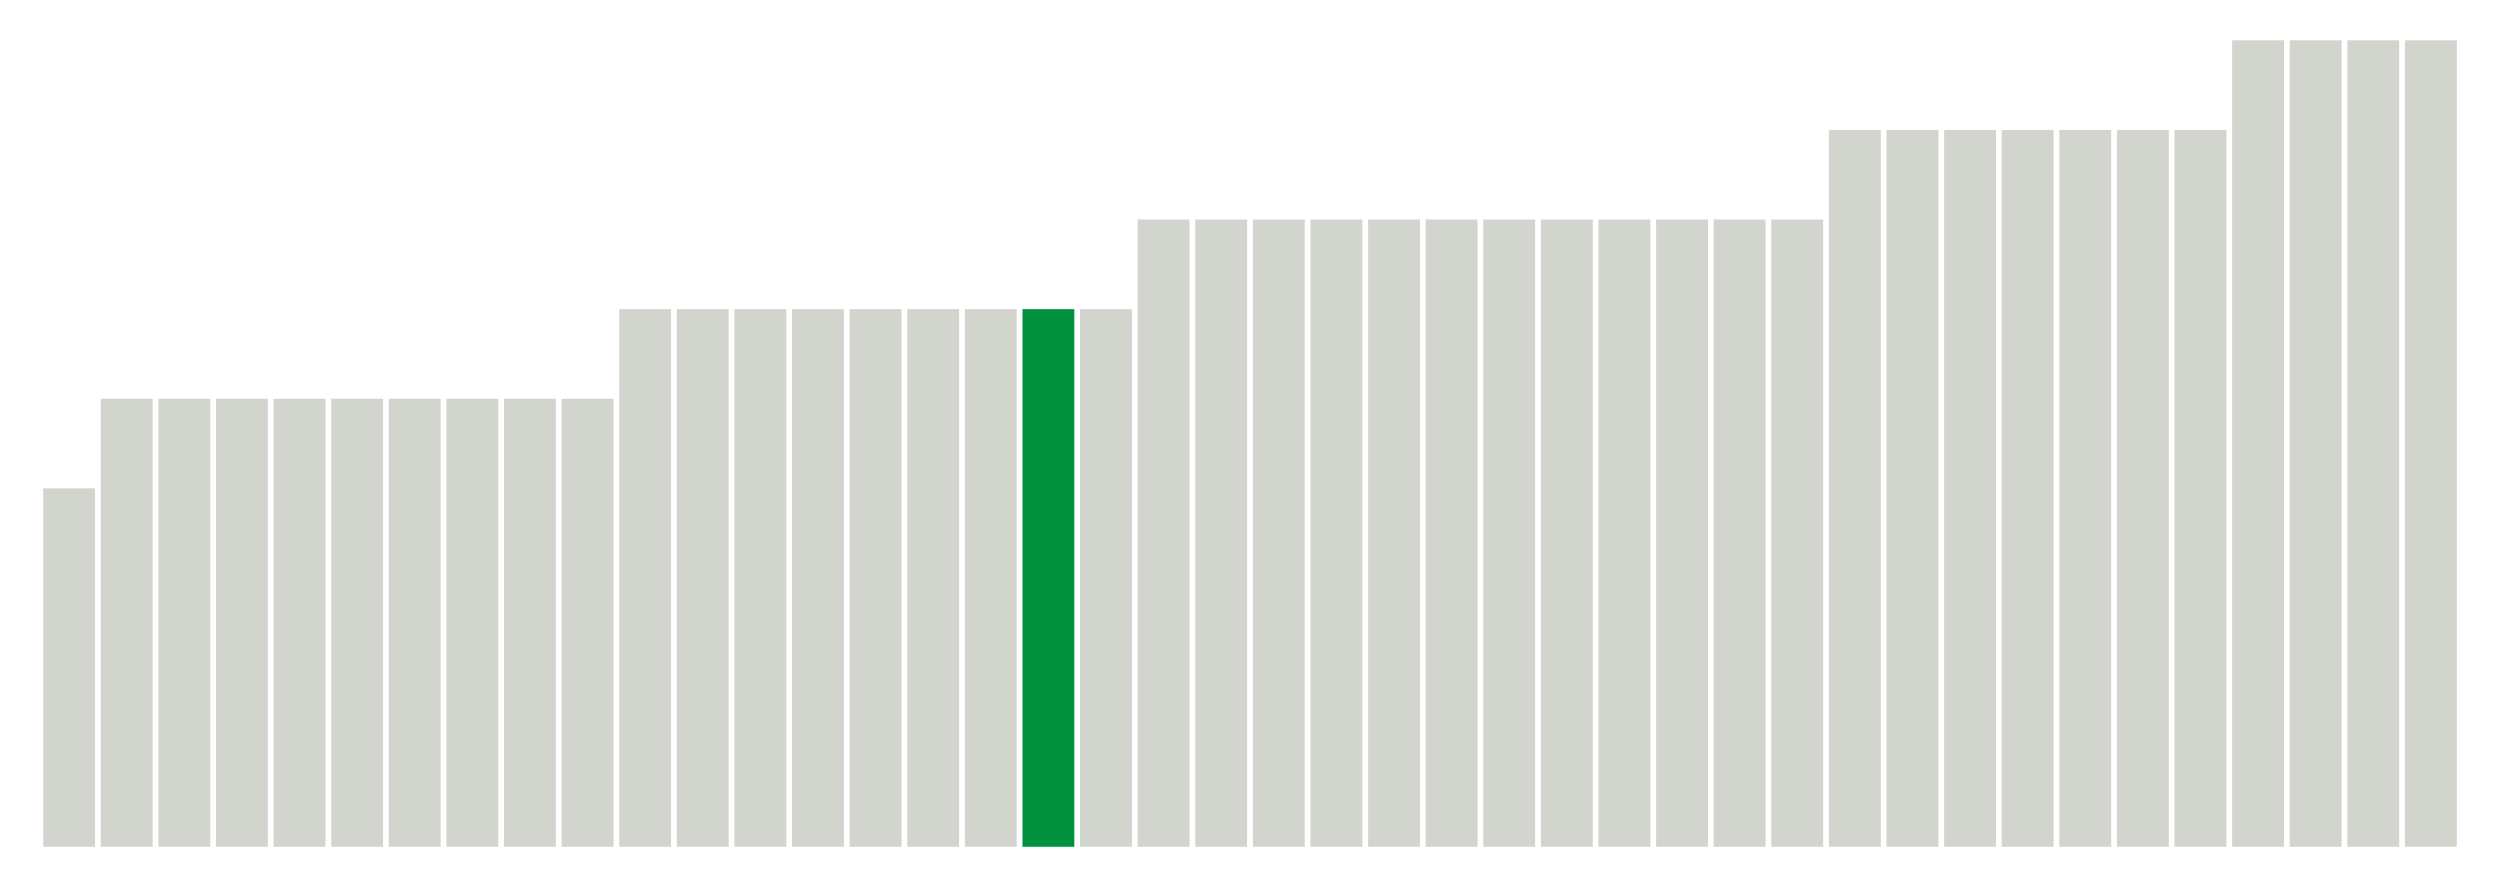
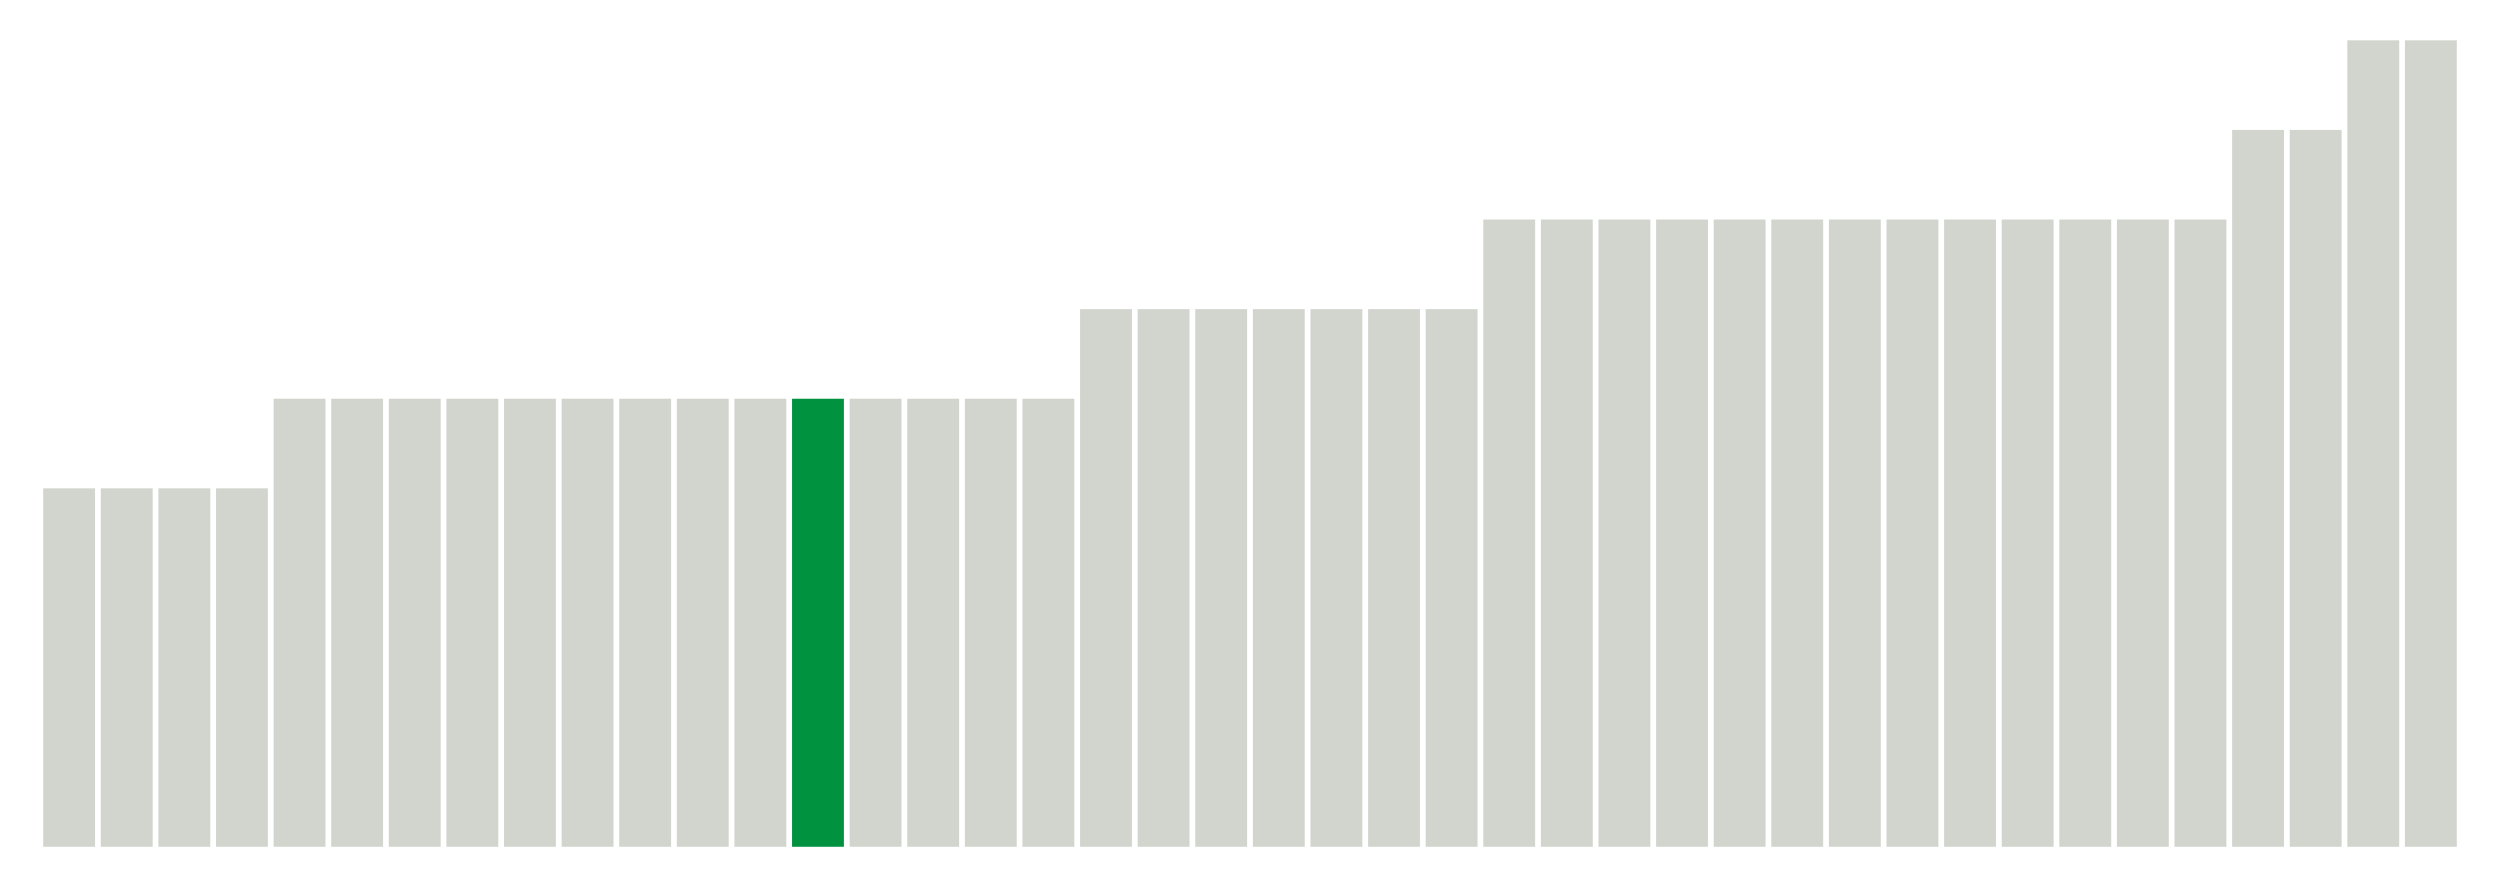
<svg xmlns="http://www.w3.org/2000/svg" version="1.1" class="marks" width="310" height="110">
  <g fill="none" stroke-miterlimit="10" transform="translate(5,5)">
    <g class="mark-group role-frame root" role="graphics-object" aria-roledescription="group mark container">
      <g transform="translate(0,0)">
        <path class="background" aria-hidden="true" d="M0,0h300v100h-300Z" stroke="#ddd" stroke-width="0" />
        <g>
          <g class="mark-rect role-mark marks" role="graphics-object" aria-roledescription="rect mark container">
-             <path aria-label="neighborhood: Rockaways; unmodified_data_value_geo_entity: 0.4" role="graphics-symbol" aria-roledescription="bar" d="M0.357,55.556h6.429v44.444h-6.429Z" fill="#D2D4CE" />
-             <path aria-label="neighborhood: Borough Park; unmodified_data_value_geo_entity: 0.5" role="graphics-symbol" aria-roledescription="bar" d="M7.5,44.444h6.429v55.556h-6.429Z" fill="#D2D4CE" />
-             <path aria-label="neighborhood: Canarsie - Flatlands; unmodified_data_value_geo_entity: 0.5" role="graphics-symbol" aria-roledescription="bar" d="M14.643,44.444h6.429v55.556h-6.429Z" fill="#D2D4CE" />
-             <path aria-label="neighborhood: Coney Island - Sheepshead Bay; unmodified_data_value_geo_entity: 0.5" role="graphics-symbol" aria-roledescription="bar" d="M21.786,44.444h6.429v55.556h-6.429Z" fill="#D2D4CE" />
-             <path aria-label="neighborhood: Bayside - Little Neck; unmodified_data_value_geo_entity: 0.5" role="graphics-symbol" aria-roledescription="bar" d="M28.929,44.444h6.429v55.556h-6.429Z" fill="#D2D4CE" />
-             <path aria-label="neighborhood: Southwest Queens; unmodified_data_value_geo_entity: 0.5" role="graphics-symbol" aria-roledescription="bar" d="M36.071,44.444h6.429v55.556h-6.429Z" fill="#D2D4CE" />
-             <path aria-label="neighborhood: Southeast Queens; unmodified_data_value_geo_entity: 0.5" role="graphics-symbol" aria-roledescription="bar" d="M43.214,44.444h6.429v55.556h-6.429Z" fill="#D2D4CE" />
-             <path aria-label="neighborhood: Stapleton - St. George; unmodified_data_value_geo_entity: 0.5" role="graphics-symbol" aria-roledescription="bar" d="M50.357,44.444h6.429v55.556h-6.429Z" fill="#D2D4CE" />
-             <path aria-label="neighborhood: Willowbrook; unmodified_data_value_geo_entity: 0.5" role="graphics-symbol" aria-roledescription="bar" d="M57.5,44.444h6.429v55.556h-6.429Z" fill="#D2D4CE" />
-             <path aria-label="neighborhood: South Beach - Tottenville; unmodified_data_value_geo_entity: 0.5" role="graphics-symbol" aria-roledescription="bar" d="M64.643,44.444h6.429v55.556h-6.429Z" fill="#D2D4CE" />
-             <path aria-label="neighborhood: Bedford Stuyvesant - Crown Heights; unmodified_data_value_geo_entity: 0.6" role="graphics-symbol" aria-roledescription="bar" d="M71.786,33.333h6.429v66.667h-6.429Z" fill="#D2D4CE" />
-             <path aria-label="neighborhood: East New York; unmodified_data_value_geo_entity: 0.6" role="graphics-symbol" aria-roledescription="bar" d="M78.929,33.333h6.429v66.667h-6.429Z" fill="#D2D4CE" />
-             <path aria-label="neighborhood: East Flatbush - Flatbush; unmodified_data_value_geo_entity: 0.6" role="graphics-symbol" aria-roledescription="bar" d="M86.071,33.333h6.429v66.667h-6.429Z" fill="#D2D4CE" />
-             <path aria-label="neighborhood: Bensonhurst - Bay Ridge; unmodified_data_value_geo_entity: 0.6" role="graphics-symbol" aria-roledescription="bar" d="M93.214,33.333h6.429v66.667h-6.429Z" fill="#D2D4CE" />
-             <path aria-label="neighborhood: Flushing - Clearview; unmodified_data_value_geo_entity: 0.6" role="graphics-symbol" aria-roledescription="bar" d="M100.357,33.333h6.429v66.667h-6.429Z" fill="#D2D4CE" />
-             <path aria-label="neighborhood: Ridgewood - Forest Hills; unmodified_data_value_geo_entity: 0.6" role="graphics-symbol" aria-roledescription="bar" d="M107.5,33.333h6.429v66.667h-6.429Z" fill="#D2D4CE" />
-             <path aria-label="neighborhood: Fresh Meadows; unmodified_data_value_geo_entity: 0.6" role="graphics-symbol" aria-roledescription="bar" d="M114.643,33.333h6.429v66.667h-6.429Z" fill="#D2D4CE" />
-             <path aria-label="neighborhood: Jamaica; unmodified_data_value_geo_entity: 0.6" role="graphics-symbol" aria-roledescription="bar" d="M121.786,33.333h6.429v66.667h-6.429Z" fill="#00923E" />
-             <path aria-label="neighborhood: Port Richmond; unmodified_data_value_geo_entity: 0.6" role="graphics-symbol" aria-roledescription="bar" d="M128.929,33.333h6.429v66.667h-6.429Z" fill="#D2D4CE" />
-             <path aria-label="neighborhood: Kingsbridge - Riverdale; unmodified_data_value_geo_entity: 0.7" role="graphics-symbol" aria-roledescription="bar" d="M136.071,22.222h6.429v77.778h-6.429Z" fill="#D2D4CE" />
-             <path aria-label="neighborhood: Northeast Bronx; unmodified_data_value_geo_entity: 0.7" role="graphics-symbol" aria-roledescription="bar" d="M143.214,22.222h6.429v77.778h-6.429Z" fill="#D2D4CE" />
-             <path aria-label="neighborhood: Fordham - Bronx Pk; unmodified_data_value_geo_entity: 0.7" role="graphics-symbol" aria-roledescription="bar" d="M150.357,22.222h6.429v77.778h-6.429Z" fill="#D2D4CE" />
-             <path aria-label="neighborhood: Pelham - Throgs Neck; unmodified_data_value_geo_entity: 0.7" role="graphics-symbol" aria-roledescription="bar" d="M157.5,22.222h6.429v77.778h-6.429Z" fill="#D2D4CE" />
-             <path aria-label="neighborhood: High Bridge - Morrisania; unmodified_data_value_geo_entity: 0.7" role="graphics-symbol" aria-roledescription="bar" d="M164.643,22.222h6.429v77.778h-6.429Z" fill="#D2D4CE" />
-             <path aria-label="neighborhood: Downtown - Heights - Slope; unmodified_data_value_geo_entity: 0.7" role="graphics-symbol" aria-roledescription="bar" d="M171.786,22.222h6.429v77.778h-6.429Z" fill="#D2D4CE" />
-             <path aria-label="neighborhood: Sunset Park; unmodified_data_value_geo_entity: 0.7" role="graphics-symbol" aria-roledescription="bar" d="M178.929,22.222h6.429v77.778h-6.429Z" fill="#D2D4CE" />
-             <path aria-label="neighborhood: Williamsburg - Bushwick; unmodified_data_value_geo_entity: 0.7" role="graphics-symbol" aria-roledescription="bar" d="M186.071,22.222h6.429v77.778h-6.429Z" fill="#D2D4CE" />
-             <path aria-label="neighborhood: Central Harlem - Morningside Heights; unmodified_data_value_geo_entity: 0.7" role="graphics-symbol" aria-roledescription="bar" d="M193.214,22.222h6.429v77.778h-6.429Z" fill="#D2D4CE" />
-             <path aria-label="neighborhood: East Harlem; unmodified_data_value_geo_entity: 0.7" role="graphics-symbol" aria-roledescription="bar" d="M200.357,22.222h6.429v77.778h-6.429Z" fill="#D2D4CE" />
-             <path aria-label="neighborhood: Upper West Side; unmodified_data_value_geo_entity: 0.7" role="graphics-symbol" aria-roledescription="bar" d="M207.5,22.222h6.429v77.778h-6.429Z" fill="#D2D4CE" />
-             <path aria-label="neighborhood: Upper East Side; unmodified_data_value_geo_entity: 0.7" role="graphics-symbol" aria-roledescription="bar" d="M214.643,22.222h6.429v77.778h-6.429Z" fill="#D2D4CE" />
-             <path aria-label="neighborhood: Crotona -Tremont; unmodified_data_value_geo_entity: 0.8" role="graphics-symbol" aria-roledescription="bar" d="M221.786,11.111h6.429v88.889h-6.429Z" fill="#D2D4CE" />
-             <path aria-label="neighborhood: Hunts Point - Mott Haven; unmodified_data_value_geo_entity: 0.8" role="graphics-symbol" aria-roledescription="bar" d="M228.929,11.111h6.429v88.889h-6.429Z" fill="#D2D4CE" />
-             <path aria-label="neighborhood: Washington Heights; unmodified_data_value_geo_entity: 0.8" role="graphics-symbol" aria-roledescription="bar" d="M236.071,11.111h6.429v88.889h-6.429Z" fill="#D2D4CE" />
-             <path aria-label="neighborhood: Union Square - Lower East Side; unmodified_data_value_geo_entity: 0.8" role="graphics-symbol" aria-roledescription="bar" d="M243.214,11.111h6.429v88.889h-6.429Z" fill="#D2D4CE" />
-             <path aria-label="neighborhood: Lower Manhattan; unmodified_data_value_geo_entity: 0.8" role="graphics-symbol" aria-roledescription="bar" d="M250.357,11.111h6.429v88.889h-6.429Z" fill="#D2D4CE" />
-             <path aria-label="neighborhood: Long Island City - Astoria; unmodified_data_value_geo_entity: 0.8" role="graphics-symbol" aria-roledescription="bar" d="M257.5,11.111h6.429v88.889h-6.429Z" fill="#D2D4CE" />
-             <path aria-label="neighborhood: West Queens; unmodified_data_value_geo_entity: 0.8" role="graphics-symbol" aria-roledescription="bar" d="M264.643,11.111h6.429v88.889h-6.429Z" fill="#D2D4CE" />
-             <path aria-label="neighborhood: Greenpoint; unmodified_data_value_geo_entity: 0.9" role="graphics-symbol" aria-roledescription="bar" d="M271.786,0h6.429v100h-6.429Z" fill="#D2D4CE" />
-             <path aria-label="neighborhood: Chelsea - Clinton; unmodified_data_value_geo_entity: 0.9" role="graphics-symbol" aria-roledescription="bar" d="M278.929,0h6.429v100h-6.429Z" fill="#D2D4CE" />
-             <path aria-label="neighborhood: Gramercy Park - Murray Hill; unmodified_data_value_geo_entity: 0.9" role="graphics-symbol" aria-roledescription="bar" d="M286.071,0h6.429v100h-6.429Z" fill="#D2D4CE" />
+             <path aria-label="neighborhood: Canarsie - Flatlands; unmodified_data_value_geo_entity: 0.4" role="graphics-symbol" aria-roledescription="bar" d="M0.357,55.556h6.429v44.444h-6.429Z" fill="#D2D4CE" />
+             <path aria-label="neighborhood: Coney Island - Sheepshead Bay; unmodified_data_value_geo_entity: 0.4" role="graphics-symbol" aria-roledescription="bar" d="M7.5,55.556h6.429v44.444h-6.429Z" fill="#D2D4CE" />
+             <path aria-label="neighborhood: Rockaways; unmodified_data_value_geo_entity: 0.4" role="graphics-symbol" aria-roledescription="bar" d="M14.643,55.556h6.429v44.444h-6.429Z" fill="#D2D4CE" />
+             <path aria-label="neighborhood: South Beach - Tottenville; unmodified_data_value_geo_entity: 0.4" role="graphics-symbol" aria-roledescription="bar" d="M21.786,55.556h6.429v44.444h-6.429Z" fill="#D2D4CE" />
+             <path aria-label="neighborhood: East New York; unmodified_data_value_geo_entity: 0.5" role="graphics-symbol" aria-roledescription="bar" d="M28.929,44.444h6.429v55.556h-6.429Z" fill="#D2D4CE" />
+             <path aria-label="neighborhood: Borough Park; unmodified_data_value_geo_entity: 0.5" role="graphics-symbol" aria-roledescription="bar" d="M36.071,44.444h6.429v55.556h-6.429Z" fill="#D2D4CE" />
+             <path aria-label="neighborhood: East Flatbush - Flatbush; unmodified_data_value_geo_entity: 0.5" role="graphics-symbol" aria-roledescription="bar" d="M43.214,44.444h6.429v55.556h-6.429Z" fill="#D2D4CE" />
+             <path aria-label="neighborhood: Bensonhurst - Bay Ridge; unmodified_data_value_geo_entity: 0.5" role="graphics-symbol" aria-roledescription="bar" d="M50.357,44.444h6.429v55.556h-6.429Z" fill="#D2D4CE" />
+             <path aria-label="neighborhood: Flushing - Clearview; unmodified_data_value_geo_entity: 0.5" role="graphics-symbol" aria-roledescription="bar" d="M57.5,44.444h6.429v55.556h-6.429Z" fill="#D2D4CE" />
+             <path aria-label="neighborhood: Bayside - Little Neck; unmodified_data_value_geo_entity: 0.5" role="graphics-symbol" aria-roledescription="bar" d="M64.643,44.444h6.429v55.556h-6.429Z" fill="#D2D4CE" />
+             <path aria-label="neighborhood: Ridgewood - Forest Hills; unmodified_data_value_geo_entity: 0.5" role="graphics-symbol" aria-roledescription="bar" d="M71.786,44.444h6.429v55.556h-6.429Z" fill="#D2D4CE" />
+             <path aria-label="neighborhood: Fresh Meadows; unmodified_data_value_geo_entity: 0.5" role="graphics-symbol" aria-roledescription="bar" d="M78.929,44.444h6.429v55.556h-6.429Z" fill="#D2D4CE" />
+             <path aria-label="neighborhood: Southwest Queens; unmodified_data_value_geo_entity: 0.5" role="graphics-symbol" aria-roledescription="bar" d="M86.071,44.444h6.429v55.556h-6.429Z" fill="#D2D4CE" />
+             <path aria-label="neighborhood: Jamaica; unmodified_data_value_geo_entity: 0.5" role="graphics-symbol" aria-roledescription="bar" d="M93.214,44.444h6.429v55.556h-6.429Z" fill="#00923E" />
+             <path aria-label="neighborhood: Southeast Queens; unmodified_data_value_geo_entity: 0.5" role="graphics-symbol" aria-roledescription="bar" d="M100.357,44.444h6.429v55.556h-6.429Z" fill="#D2D4CE" />
+             <path aria-label="neighborhood: Port Richmond; unmodified_data_value_geo_entity: 0.5" role="graphics-symbol" aria-roledescription="bar" d="M107.5,44.444h6.429v55.556h-6.429Z" fill="#D2D4CE" />
+             <path aria-label="neighborhood: Stapleton - St. George; unmodified_data_value_geo_entity: 0.5" role="graphics-symbol" aria-roledescription="bar" d="M114.643,44.444h6.429v55.556h-6.429Z" fill="#D2D4CE" />
+             <path aria-label="neighborhood: Willowbrook; unmodified_data_value_geo_entity: 0.5" role="graphics-symbol" aria-roledescription="bar" d="M121.786,44.444h6.429v55.556h-6.429Z" fill="#D2D4CE" />
+             <path aria-label="neighborhood: Northeast Bronx; unmodified_data_value_geo_entity: 0.6" role="graphics-symbol" aria-roledescription="bar" d="M128.929,33.333h6.429v66.667h-6.429Z" fill="#D2D4CE" />
+             <path aria-label="neighborhood: Pelham - Throgs Neck; unmodified_data_value_geo_entity: 0.6" role="graphics-symbol" aria-roledescription="bar" d="M136.071,33.333h6.429v66.667h-6.429Z" fill="#D2D4CE" />
+             <path aria-label="neighborhood: Downtown - Heights - Slope; unmodified_data_value_geo_entity: 0.6" role="graphics-symbol" aria-roledescription="bar" d="M143.214,33.333h6.429v66.667h-6.429Z" fill="#D2D4CE" />
+             <path aria-label="neighborhood: Bedford Stuyvesant - Crown Heights; unmodified_data_value_geo_entity: 0.6" role="graphics-symbol" aria-roledescription="bar" d="M150.357,33.333h6.429v66.667h-6.429Z" fill="#D2D4CE" />
+             <path aria-label="neighborhood: Sunset Park; unmodified_data_value_geo_entity: 0.6" role="graphics-symbol" aria-roledescription="bar" d="M157.5,33.333h6.429v66.667h-6.429Z" fill="#D2D4CE" />
+             <path aria-label="neighborhood: Williamsburg - Bushwick; unmodified_data_value_geo_entity: 0.6" role="graphics-symbol" aria-roledescription="bar" d="M164.643,33.333h6.429v66.667h-6.429Z" fill="#D2D4CE" />
+             <path aria-label="neighborhood: West Queens; unmodified_data_value_geo_entity: 0.6" role="graphics-symbol" aria-roledescription="bar" d="M171.786,33.333h6.429v66.667h-6.429Z" fill="#D2D4CE" />
+             <path aria-label="neighborhood: Kingsbridge - Riverdale; unmodified_data_value_geo_entity: 0.7" role="graphics-symbol" aria-roledescription="bar" d="M178.929,22.222h6.429v77.778h-6.429Z" fill="#D2D4CE" />
+             <path aria-label="neighborhood: Fordham - Bronx Pk; unmodified_data_value_geo_entity: 0.7" role="graphics-symbol" aria-roledescription="bar" d="M186.071,22.222h6.429v77.778h-6.429Z" fill="#D2D4CE" />
+             <path aria-label="neighborhood: Crotona -Tremont; unmodified_data_value_geo_entity: 0.7" role="graphics-symbol" aria-roledescription="bar" d="M193.214,22.222h6.429v77.778h-6.429Z" fill="#D2D4CE" />
+             <path aria-label="neighborhood: High Bridge - Morrisania; unmodified_data_value_geo_entity: 0.7" role="graphics-symbol" aria-roledescription="bar" d="M200.357,22.222h6.429v77.778h-6.429Z" fill="#D2D4CE" />
+             <path aria-label="neighborhood: Hunts Point - Mott Haven; unmodified_data_value_geo_entity: 0.7" role="graphics-symbol" aria-roledescription="bar" d="M207.5,22.222h6.429v77.778h-6.429Z" fill="#D2D4CE" />
+             <path aria-label="neighborhood: Greenpoint; unmodified_data_value_geo_entity: 0.7" role="graphics-symbol" aria-roledescription="bar" d="M214.643,22.222h6.429v77.778h-6.429Z" fill="#D2D4CE" />
+             <path aria-label="neighborhood: Washington Heights; unmodified_data_value_geo_entity: 0.7" role="graphics-symbol" aria-roledescription="bar" d="M221.786,22.222h6.429v77.778h-6.429Z" fill="#D2D4CE" />
+             <path aria-label="neighborhood: Central Harlem - Morningside Heights; unmodified_data_value_geo_entity: 0.7" role="graphics-symbol" aria-roledescription="bar" d="M228.929,22.222h6.429v77.778h-6.429Z" fill="#D2D4CE" />
+             <path aria-label="neighborhood: East Harlem; unmodified_data_value_geo_entity: 0.7" role="graphics-symbol" aria-roledescription="bar" d="M236.071,22.222h6.429v77.778h-6.429Z" fill="#D2D4CE" />
+             <path aria-label="neighborhood: Upper West Side; unmodified_data_value_geo_entity: 0.7" role="graphics-symbol" aria-roledescription="bar" d="M243.214,22.222h6.429v77.778h-6.429Z" fill="#D2D4CE" />
+             <path aria-label="neighborhood: Upper East Side; unmodified_data_value_geo_entity: 0.7" role="graphics-symbol" aria-roledescription="bar" d="M250.357,22.222h6.429v77.778h-6.429Z" fill="#D2D4CE" />
+             <path aria-label="neighborhood: Union Square - Lower East Side; unmodified_data_value_geo_entity: 0.7" role="graphics-symbol" aria-roledescription="bar" d="M257.5,22.222h6.429v77.778h-6.429Z" fill="#D2D4CE" />
+             <path aria-label="neighborhood: Long Island City - Astoria; unmodified_data_value_geo_entity: 0.7" role="graphics-symbol" aria-roledescription="bar" d="M264.643,22.222h6.429v77.778h-6.429Z" fill="#D2D4CE" />
+             <path aria-label="neighborhood: Gramercy Park - Murray Hill; unmodified_data_value_geo_entity: 0.8" role="graphics-symbol" aria-roledescription="bar" d="M271.786,11.111h6.429v88.889h-6.429Z" fill="#D2D4CE" />
+             <path aria-label="neighborhood: Lower Manhattan; unmodified_data_value_geo_entity: 0.8" role="graphics-symbol" aria-roledescription="bar" d="M278.929,11.111h6.429v88.889h-6.429Z" fill="#D2D4CE" />
+             <path aria-label="neighborhood: Chelsea - Clinton; unmodified_data_value_geo_entity: 0.9" role="graphics-symbol" aria-roledescription="bar" d="M286.071,0h6.429v100h-6.429Z" fill="#D2D4CE" />
            <path aria-label="neighborhood: Greenwich Village - SoHo; unmodified_data_value_geo_entity: 0.9" role="graphics-symbol" aria-roledescription="bar" d="M293.214,0h6.429v100h-6.429Z" fill="#D2D4CE" />
          </g>
        </g>
        <path class="foreground" aria-hidden="true" d="" display="none" />
      </g>
    </g>
  </g>
</svg>
